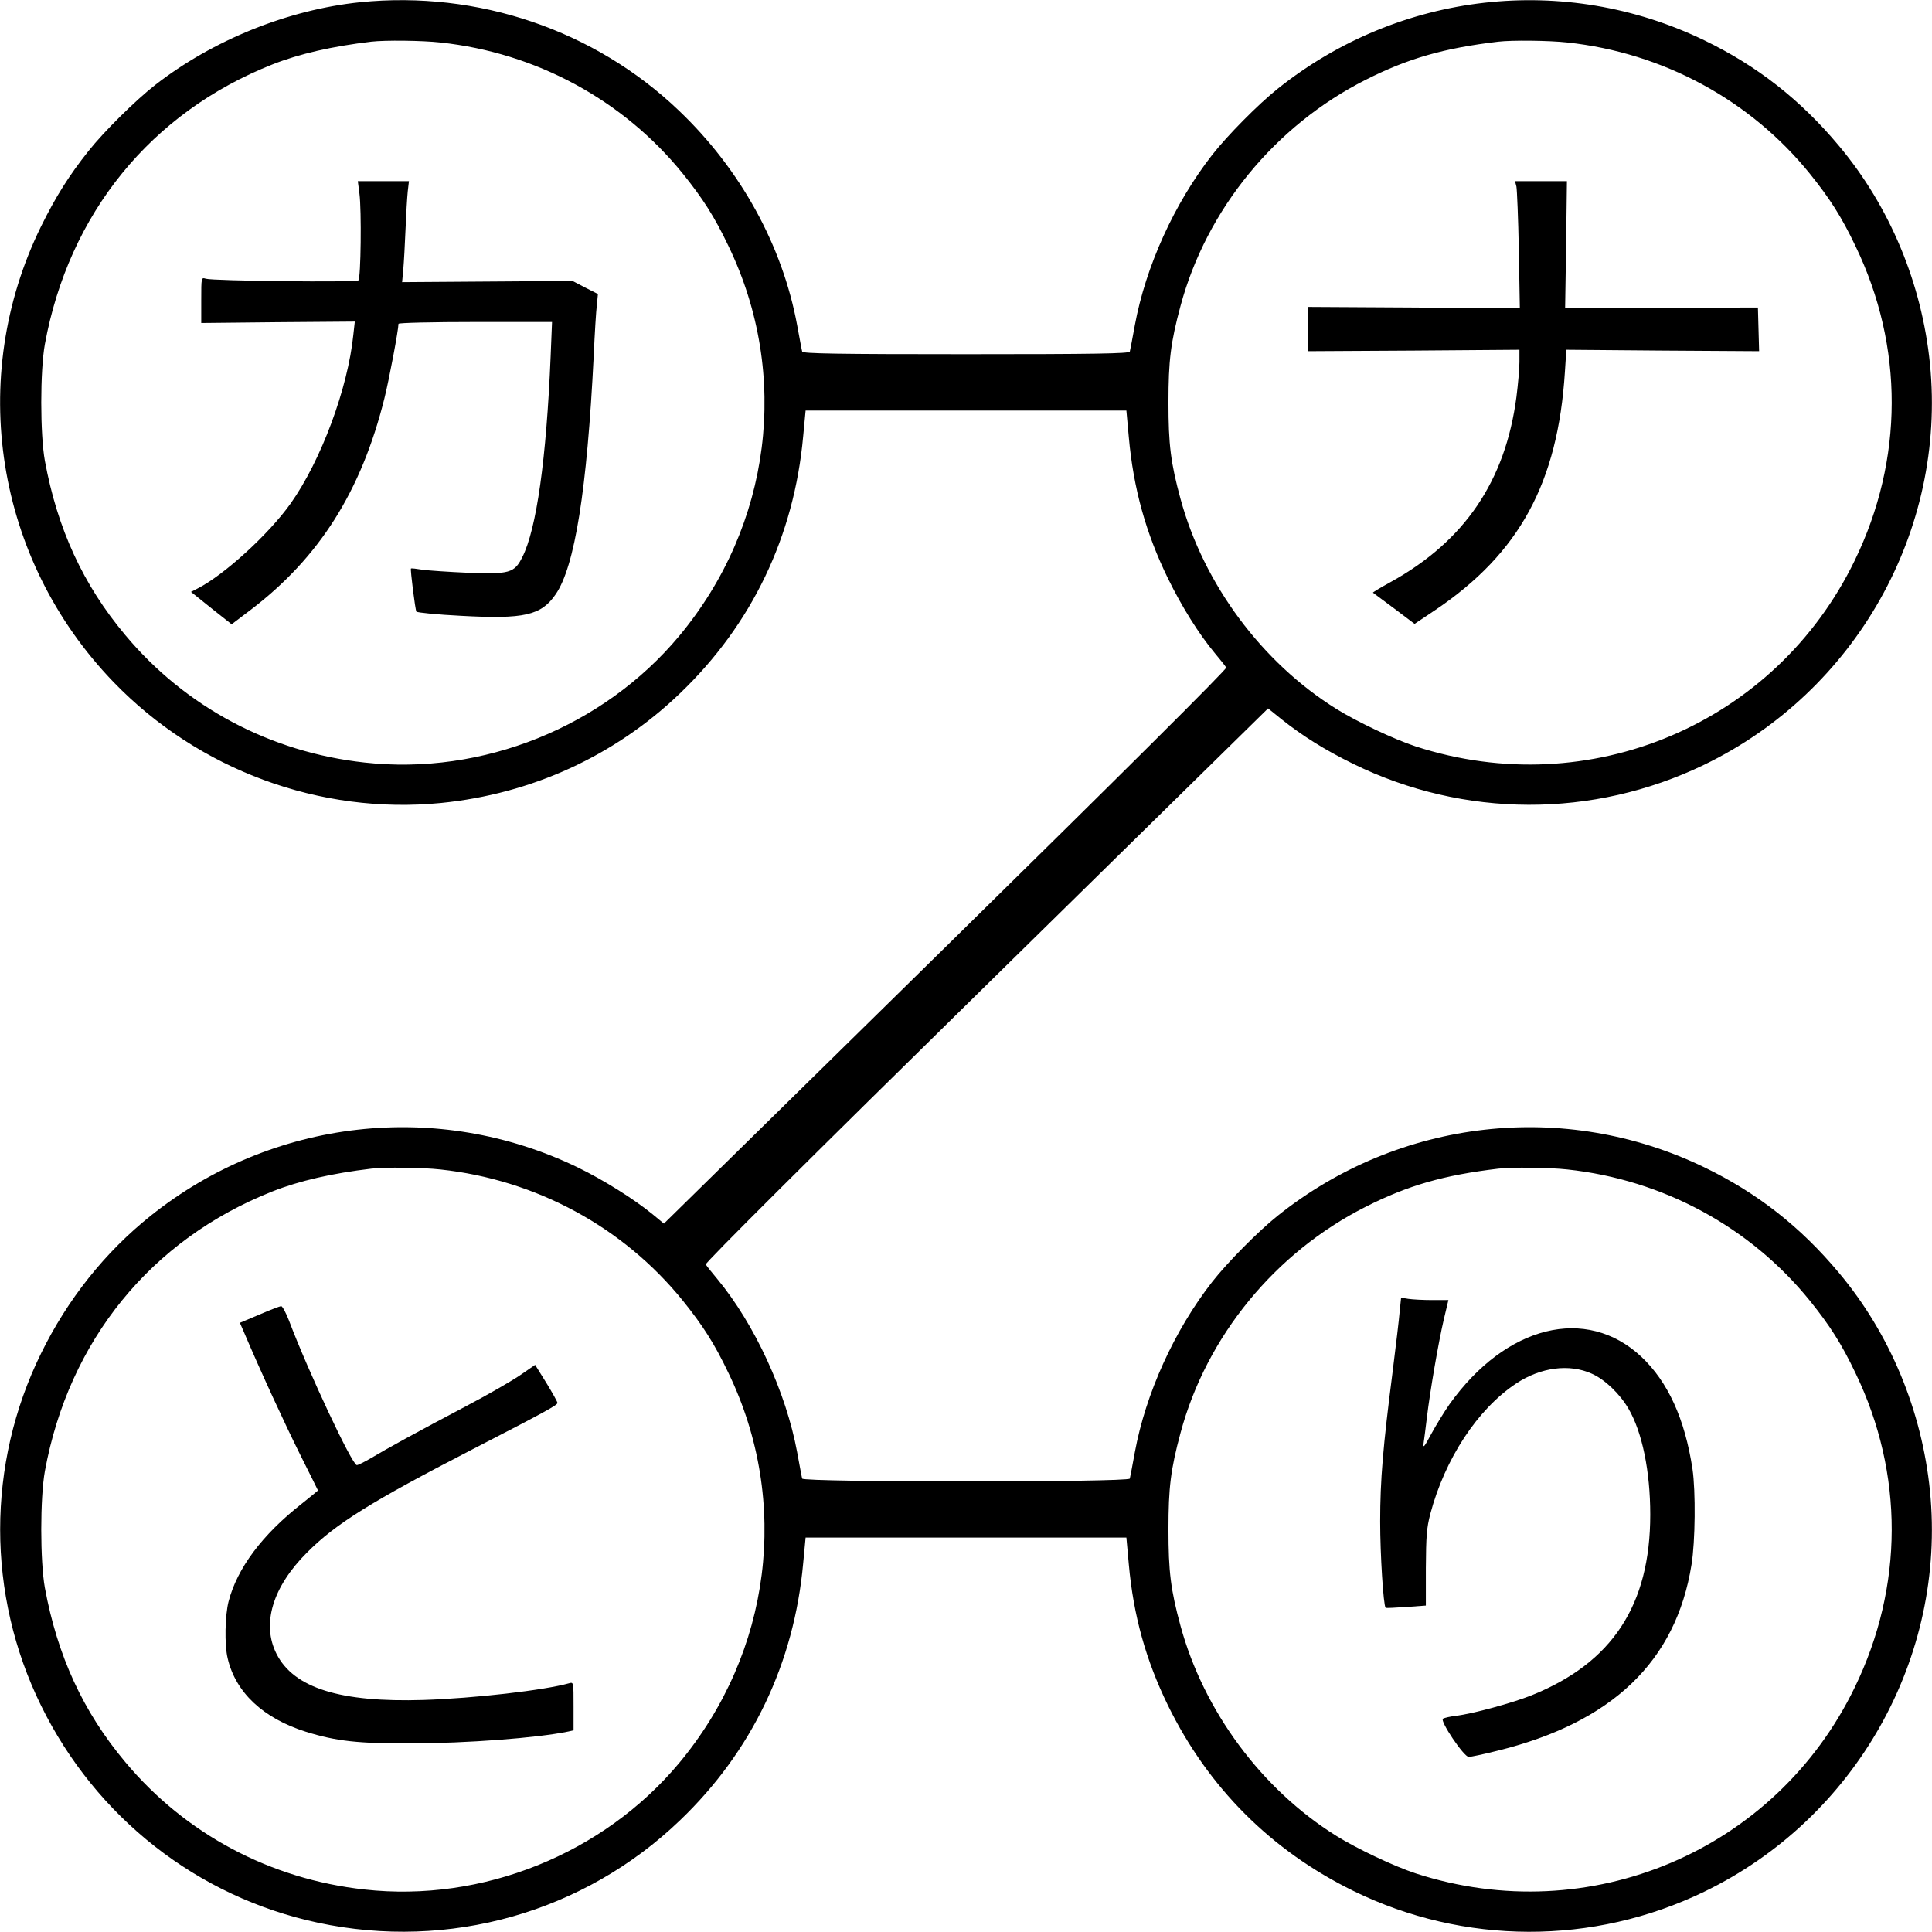
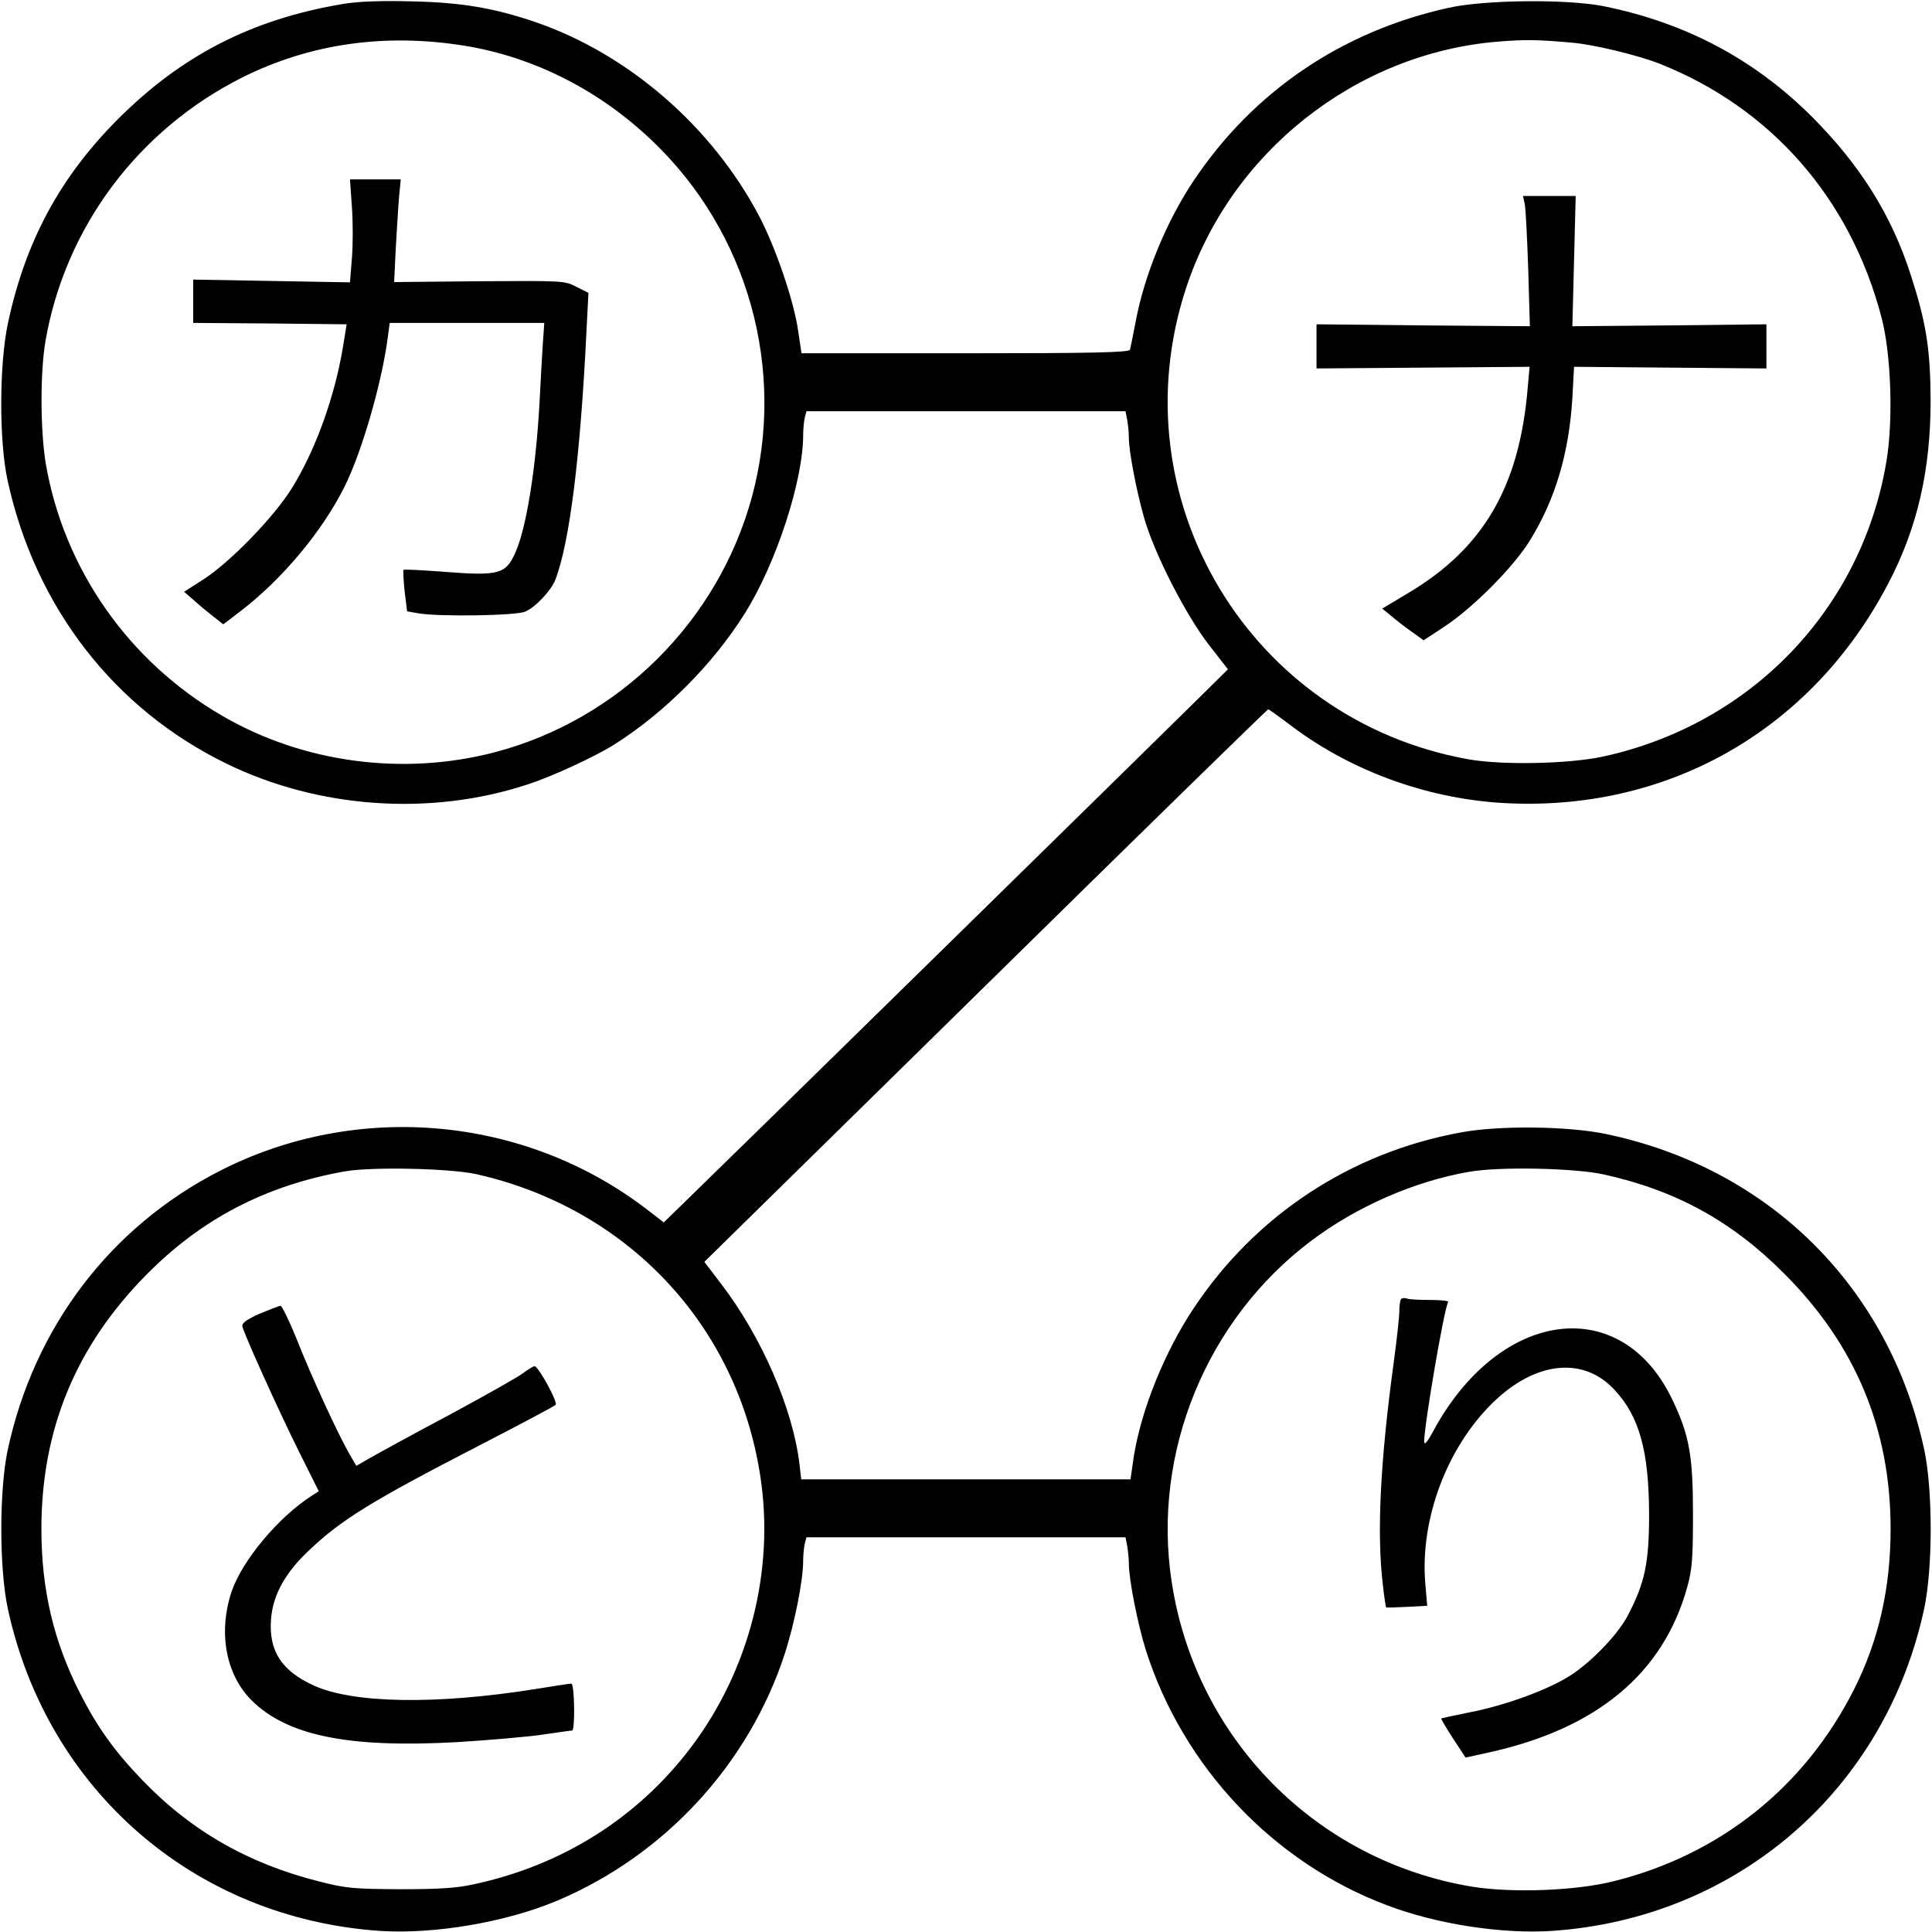
- <svg xmlns="http://www.w3.org/2000/svg" version="1.0" width="960pt" height="960pt" viewBox="0 0 960 960" preserveAspectRatio="xMidYMid meet">
-   <g transform="translate(0,960) scale(0.1,-0.1)" fill="#000000" stroke="none">
-     <path d="M1790 9589 c-359 -37 -733 -188 -1020 -412 -96 -75 -253 -230 -330 -327 -97 -122 -163 -227 -236 -375 -370 -753 -227 -1656 360 -2264 422 -437 1026 -660 1627 -601 451 45 864 234 1188 545 357 342 567 780 612 1278 l12 127 797 0 797 0 12 -132 c23 -256 85 -478 195 -703 69 -141 153 -275 232 -370 28 -33 53 -65 57 -72 5 -7 -517 -526 -1393 -1387 l-1401 -1376 -57 47 c-95 77 -243 170 -373 233 -694 335 -1515 242 -2119 -240 -228 -182 -413 -414 -546 -685 -271 -551 -271 -1198 0 -1750 273 -556 777 -951 1376 -1079 651 -139 1321 50 1799 509 357 342 567 780 612 1278 l12 127 797 0 797 0 12 -133 c23 -255 85 -477 195 -702 200 -408 513 -721 921 -921 549 -269 1191 -271 1743 -4 753 364 1204 1164 1122 1991 -40 400 -199 782 -452 1084 -191 229 -407 398 -670 525 -693 335 -1514 242 -2118 -240 -97 -77 -252 -234 -327 -330 -188 -241 -330 -554 -384 -846 -12 -65 -23 -125 -25 -131 -5 -19 -1623 -19 -1628 0 -2 6 -13 66 -25 131 -55 298 -212 638 -397 861 -28 33 -53 65 -57 72 -5 7 519 529 1393 1387 l1401 1376 67 -54 c103 -82 214 -152 357 -222 549 -269 1191 -271 1743 -4 753 364 1204 1164 1122 1991 -40 400 -199 782 -452 1084 -191 229 -407 398 -670 525 -693 335 -1514 242 -2118 -240 -97 -77 -252 -234 -327 -330 -188 -241 -330 -554 -384 -846 -12 -65 -23 -125 -25 -131 -3 -10 -174 -13 -814 -13 -640 0 -811 3 -814 13 -2 6 -13 66 -25 131 -73 396 -281 774 -587 1066 -419 401 -1000 598 -1584 539z m398 -200 c476 -51 909 -286 1205 -652 99 -123 157 -213 227 -360 308 -639 213 -1387 -245 -1937 -377 -452 -977 -694 -1563 -629 -469 51 -891 276 -1190 634 -209 249 -337 528 -399 865 -24 132 -24 448 0 580 119 649 527 1151 1131 1390 134 53 297 90 491 113 68 8 252 6 343 -4z m5600 0 c476 -51 909 -286 1205 -652 99 -123 157 -213 227 -360 241 -500 240 -1060 -4 -1562 -394 -813 -1318 -1204 -2181 -924 -107 35 -291 122 -394 186 -371 231 -660 621 -775 1044 -49 180 -60 270 -60 479 0 209 11 298 60 480 129 480 470 896 919 1123 211 107 390 158 660 190 68 8 252 6 343 -4z m-5600 -5600 c476 -51 909 -286 1205 -652 99 -123 157 -213 227 -360 308 -639 213 -1387 -245 -1937 -377 -452 -977 -694 -1563 -629 -469 51 -891 276 -1190 634 -209 249 -337 528 -399 865 -24 132 -24 448 0 580 119 649 527 1151 1131 1390 134 53 297 90 491 113 68 8 252 6 343 -4z m5600 0 c476 -51 909 -286 1205 -652 99 -123 157 -213 227 -360 241 -500 240 -1060 -4 -1562 -394 -813 -1318 -1204 -2181 -924 -107 35 -291 122 -394 186 -371 231 -660 621 -775 1044 -49 180 -60 270 -60 479 0 209 11 298 60 480 129 480 470 896 919 1123 211 107 390 158 660 190 68 8 252 6 343 -4z" />
-     <path d="M1786 8638 c11 -84 7 -419 -5 -431 -11 -11 -722 -3 -758 8 -23 7 -23 7 -23 -106 l0 -114 381 4 382 3 -7 -63 c-27 -269 -161 -628 -312 -841 -108 -152 -330 -355 -462 -422 l-33 -17 101 -81 101 -80 95 72 c341 260 549 589 664 1050 24 96 70 341 70 371 0 5 170 9 381 9 l382 0 -7 -172 c-21 -507 -70 -858 -141 -997 -39 -78 -64 -85 -270 -77 -93 4 -195 11 -225 15 -30 5 -56 8 -58 6 -4 -3 21 -204 27 -214 4 -5 104 -15 224 -21 312 -17 396 2 468 107 95 137 156 520 189 1183 5 113 12 228 16 257 l5 52 -63 32 -63 33 -423 -3 -424 -3 6 64 c3 34 8 124 11 198 3 74 8 159 11 188 l6 52 -127 0 -127 0 8 -62z" />
-     <path d="M7535 8673 c3 -16 9 -158 12 -316 l5 -289 -526 4 -526 3 0 -110 0 -110 525 3 525 4 0 -61 c0 -33 -7 -111 -15 -174 -55 -417 -257 -715 -623 -918 -51 -28 -91 -52 -90 -54 2 -1 49 -36 105 -78 l102 -77 103 69 c418 282 609 632 644 1184 l7 109 479 -4 479 -3 -3 108 -3 109 -479 -1 -479 -2 5 316 4 315 -129 0 -129 0 7 -27z" />
-     <path d="M1289 3068 l-97 -41 20 -46 c84 -198 207 -464 280 -610 48 -96 88 -176 88 -177 0 -1 -37 -31 -82 -67 -195 -153 -319 -319 -362 -484 -18 -69 -21 -215 -5 -282 39 -170 176 -299 389 -366 151 -47 260 -59 525 -58 275 1 624 27 778 59 l27 6 0 120 c0 120 0 120 -22 114 -124 -35 -473 -75 -723 -83 -414 -13 -645 59 -731 229 -75 148 -20 332 151 503 143 144 322 255 820 512 363 187 425 221 425 232 0 5 -25 50 -55 99 l-56 90 -77 -53 c-43 -29 -161 -97 -262 -150 -241 -127 -403 -216 -476 -260 -33 -19 -64 -35 -71 -35 -23 0 -241 464 -337 718 -15 39 -33 72 -39 72 -7 -1 -55 -19 -108 -42z" />
-     <path d="M6955 3084 c-3 -38 -19 -172 -35 -299 -48 -374 -62 -539 -62 -745 0 -165 16 -416 27 -429 2 -2 48 0 102 4 l98 7 0 186 c1 160 4 199 22 269 73 275 235 521 426 648 122 81 265 100 377 49 65 -29 139 -100 182 -174 68 -116 108 -311 108 -526 0 -450 -189 -737 -590 -898 -95 -38 -289 -91 -376 -102 -28 -3 -57 -10 -64 -14 -17 -10 104 -190 128 -190 10 0 73 13 140 30 572 140 890 444 967 925 19 116 21 365 5 475 -38 250 -122 434 -255 559 -273 255 -672 156 -952 -236 -26 -37 -67 -104 -91 -148 -35 -66 -42 -74 -38 -45 3 19 10 76 16 125 16 134 58 377 84 488 l23 97 -81 0 c-45 0 -97 3 -118 6 l-36 6 -7 -68z" />
+ <svg xmlns="http://www.w3.org/2000/svg" version="1.0" width="700pt" height="700pt" viewBox="0 0 700 700" preserveAspectRatio="xMidYMid meet">
+   <g transform="translate(0,700) scale(0.1,-0.1)" fill="#000000" stroke="none">
+     <path d="M1245 6986 c-331 -55 -587 -186 -820 -420 -208 -209 -333 -441 -396 -736 -32 -149 -33 -429 -1 -573 100 -457 386 -826 793 -1024 332 -162 737 -191 1088 -76 88 28 244 100 316 145 182 115 357 290 472 473 114 180 213 482 213 649 0 22 3 51 6 64 l6 22 578 0 578 0 6 -31 c3 -17 6 -46 6 -64 0 -50 27 -191 55 -290 36 -128 150 -351 234 -460 l70 -90 -97 -96 c-113 -112 -1761 -1728 -1872 -1835 l-75 -73 -65 50 c-442 337 -1047 390 -1543 137 -397 -203 -673 -566 -769 -1011 -31 -147 -31 -427 0 -574 142 -659 677 -1123 1348 -1169 196 -13 457 31 644 110 390 165 694 496 824 896 35 109 66 264 66 334 0 23 3 51 6 64 l6 22 578 0 578 0 6 -31 c3 -17 6 -46 6 -63 0 -59 32 -220 62 -316 135 -422 461 -768 873 -923 181 -69 418 -105 599 -93 671 46 1207 511 1348 1169 31 148 31 428 0 574 -127 589 -561 1020 -1152 1144 -137 29 -388 32 -527 6 -400 -73 -744 -300 -968 -637 -106 -159 -190 -368 -217 -537 l-12 -83 -597 0 -596 0 -6 53 c-24 203 -137 464 -287 659 l-58 76 1019 1001 c560 551 1021 1001 1024 1001 3 0 33 -22 68 -48 219 -170 496 -273 775 -291 598 -37 1123 260 1402 792 107 203 155 413 155 667 -1 186 -16 280 -71 451 -70 219 -183 399 -358 575 -209 209 -458 341 -753 401 -131 27 -433 24 -563 -5 -388 -85 -710 -304 -926 -628 -99 -148 -179 -344 -210 -513 -9 -47 -18 -92 -20 -98 -3 -10 -131 -13 -597 -13 l-593 0 -12 80 c-15 109 -82 304 -142 418 -171 324 -473 586 -810 702 -150 51 -267 71 -445 75 -113 3 -197 0 -250 -9z m440 -152 c250 -41 487 -161 679 -345 346 -330 485 -826 361 -1287 -122 -452 -482 -810 -934 -928 -331 -86 -692 -38 -985 132 -340 197 -574 532 -640 913 -20 121 -21 331 -1 447 72 411 335 763 712 953 246 123 518 162 808 115z m4015 11 c77 -7 234 -45 311 -75 405 -160 693 -488 806 -920 35 -132 43 -372 18 -521 -89 -535 -490 -953 -1026 -1070 -124 -27 -366 -32 -489 -10 -792 142 -1273 944 -1023 1706 161 492 614 851 1128 894 98 8 143 8 275 -4z m-3975 -4099 c548 -123 947 -547 1030 -1096 52 -340 -40 -700 -250 -979 -193 -256 -466 -429 -788 -498 -62 -14 -126 -18 -267 -18 -167 1 -196 3 -293 28 -256 64 -466 184 -643 369 -100 104 -162 191 -225 315 -95 187 -139 374 -139 593 0 361 125 663 380 921 200 203 433 324 720 375 98 17 379 11 475 -10z m4085 -1 c262 -58 465 -169 655 -360 258 -258 385 -563 385 -924 0 -215 -43 -404 -132 -581 -179 -355 -486 -600 -871 -696 -139 -35 -368 -43 -512 -20 -566 93 -1004 537 -1090 1106 -71 467 126 948 504 1233 165 125 376 217 572 251 110 20 383 14 489 -9z" />
+     <path d="M1275 6251 c4 -55 4 -139 0 -187 l-7 -87 -284 5 -284 5 0 -79 0 -78 278 -2 278 -3 -13 -80 c-30 -182 -99 -374 -185 -513 -65 -105 -224 -269 -322 -332 l-69 -44 39 -34 c21 -19 53 -45 71 -59 l32 -25 63 48 c150 115 295 288 376 450 63 126 136 378 157 542 l7 52 280 0 280 0 -6 -87 c-3 -49 -8 -137 -11 -198 -13 -242 -48 -461 -89 -550 -34 -75 -60 -82 -254 -67 -80 6 -148 10 -150 7 -2 -2 0 -37 4 -77 l9 -73 40 -7 c74 -13 353 -9 388 6 36 15 93 75 109 115 52 135 91 449 113 903 l7 137 -44 22 c-42 22 -49 22 -351 20 l-309 -3 6 124 c4 67 9 151 12 186 l6 62 -92 0 -92 0 7 -99z" />
+     <path d="M5524 6263 c4 -16 9 -122 13 -237 l6 -208 -387 3 -386 4 0 -80 0 -80 386 3 386 3 -7 -78 c-30 -357 -161 -581 -435 -743 l-92 -55 32 -26 c17 -15 51 -41 75 -58 l43 -31 79 52 c103 69 247 214 305 308 93 149 143 319 155 518 l6 113 349 -3 348 -3 0 80 0 80 -352 -4 -351 -3 6 236 6 236 -96 0 -95 0 6 -27z" />
+     <path d="M940 2240 c-45 -20 -64 -34 -62 -45 5 -26 129 -301 205 -454 l72 -144 -25 -16 c-123 -79 -253 -236 -291 -348 -49 -147 -21 -300 72 -393 129 -129 352 -174 746 -152 114 7 253 19 308 27 55 8 103 15 108 15 11 0 9 170 -3 170 -5 0 -65 -9 -132 -20 -357 -57 -659 -52 -801 13 -117 53 -164 126 -155 241 7 88 52 169 139 250 116 110 226 178 614 378 149 77 274 143 278 148 10 8 -62 139 -76 140 -5 0 -23 -11 -40 -24 -18 -14 -140 -83 -272 -154 -132 -70 -261 -141 -287 -156 l-47 -27 -25 43 c-40 69 -139 283 -191 416 -27 67 -54 122 -59 121 -6 -1 -40 -14 -76 -29z" />
+     <path d="M5077 2294 c-4 -4 -7 -24 -7 -44 0 -21 -9 -103 -20 -184 -49 -360 -62 -619 -40 -805 5 -46 11 -84 12 -85 2 -1 36 0 76 2 l73 4 -7 82 c-19 231 78 490 243 652 154 152 330 171 443 48 90 -97 124 -221 125 -449 0 -178 -15 -250 -78 -370 -39 -73 -142 -178 -221 -224 -83 -49 -225 -100 -346 -124 -58 -12 -106 -22 -108 -23 -2 -1 17 -33 42 -72 l46 -70 82 18 c393 86 634 286 721 599 18 65 21 103 21 266 0 209 -13 284 -73 410 -184 392 -627 335 -868 -110 -22 -41 -33 -53 -33 -38 0 58 72 481 87 506 2 4 -27 7 -66 7 -38 0 -76 2 -83 5 -8 3 -17 2 -21 -1z" />
  </g>
</svg>
